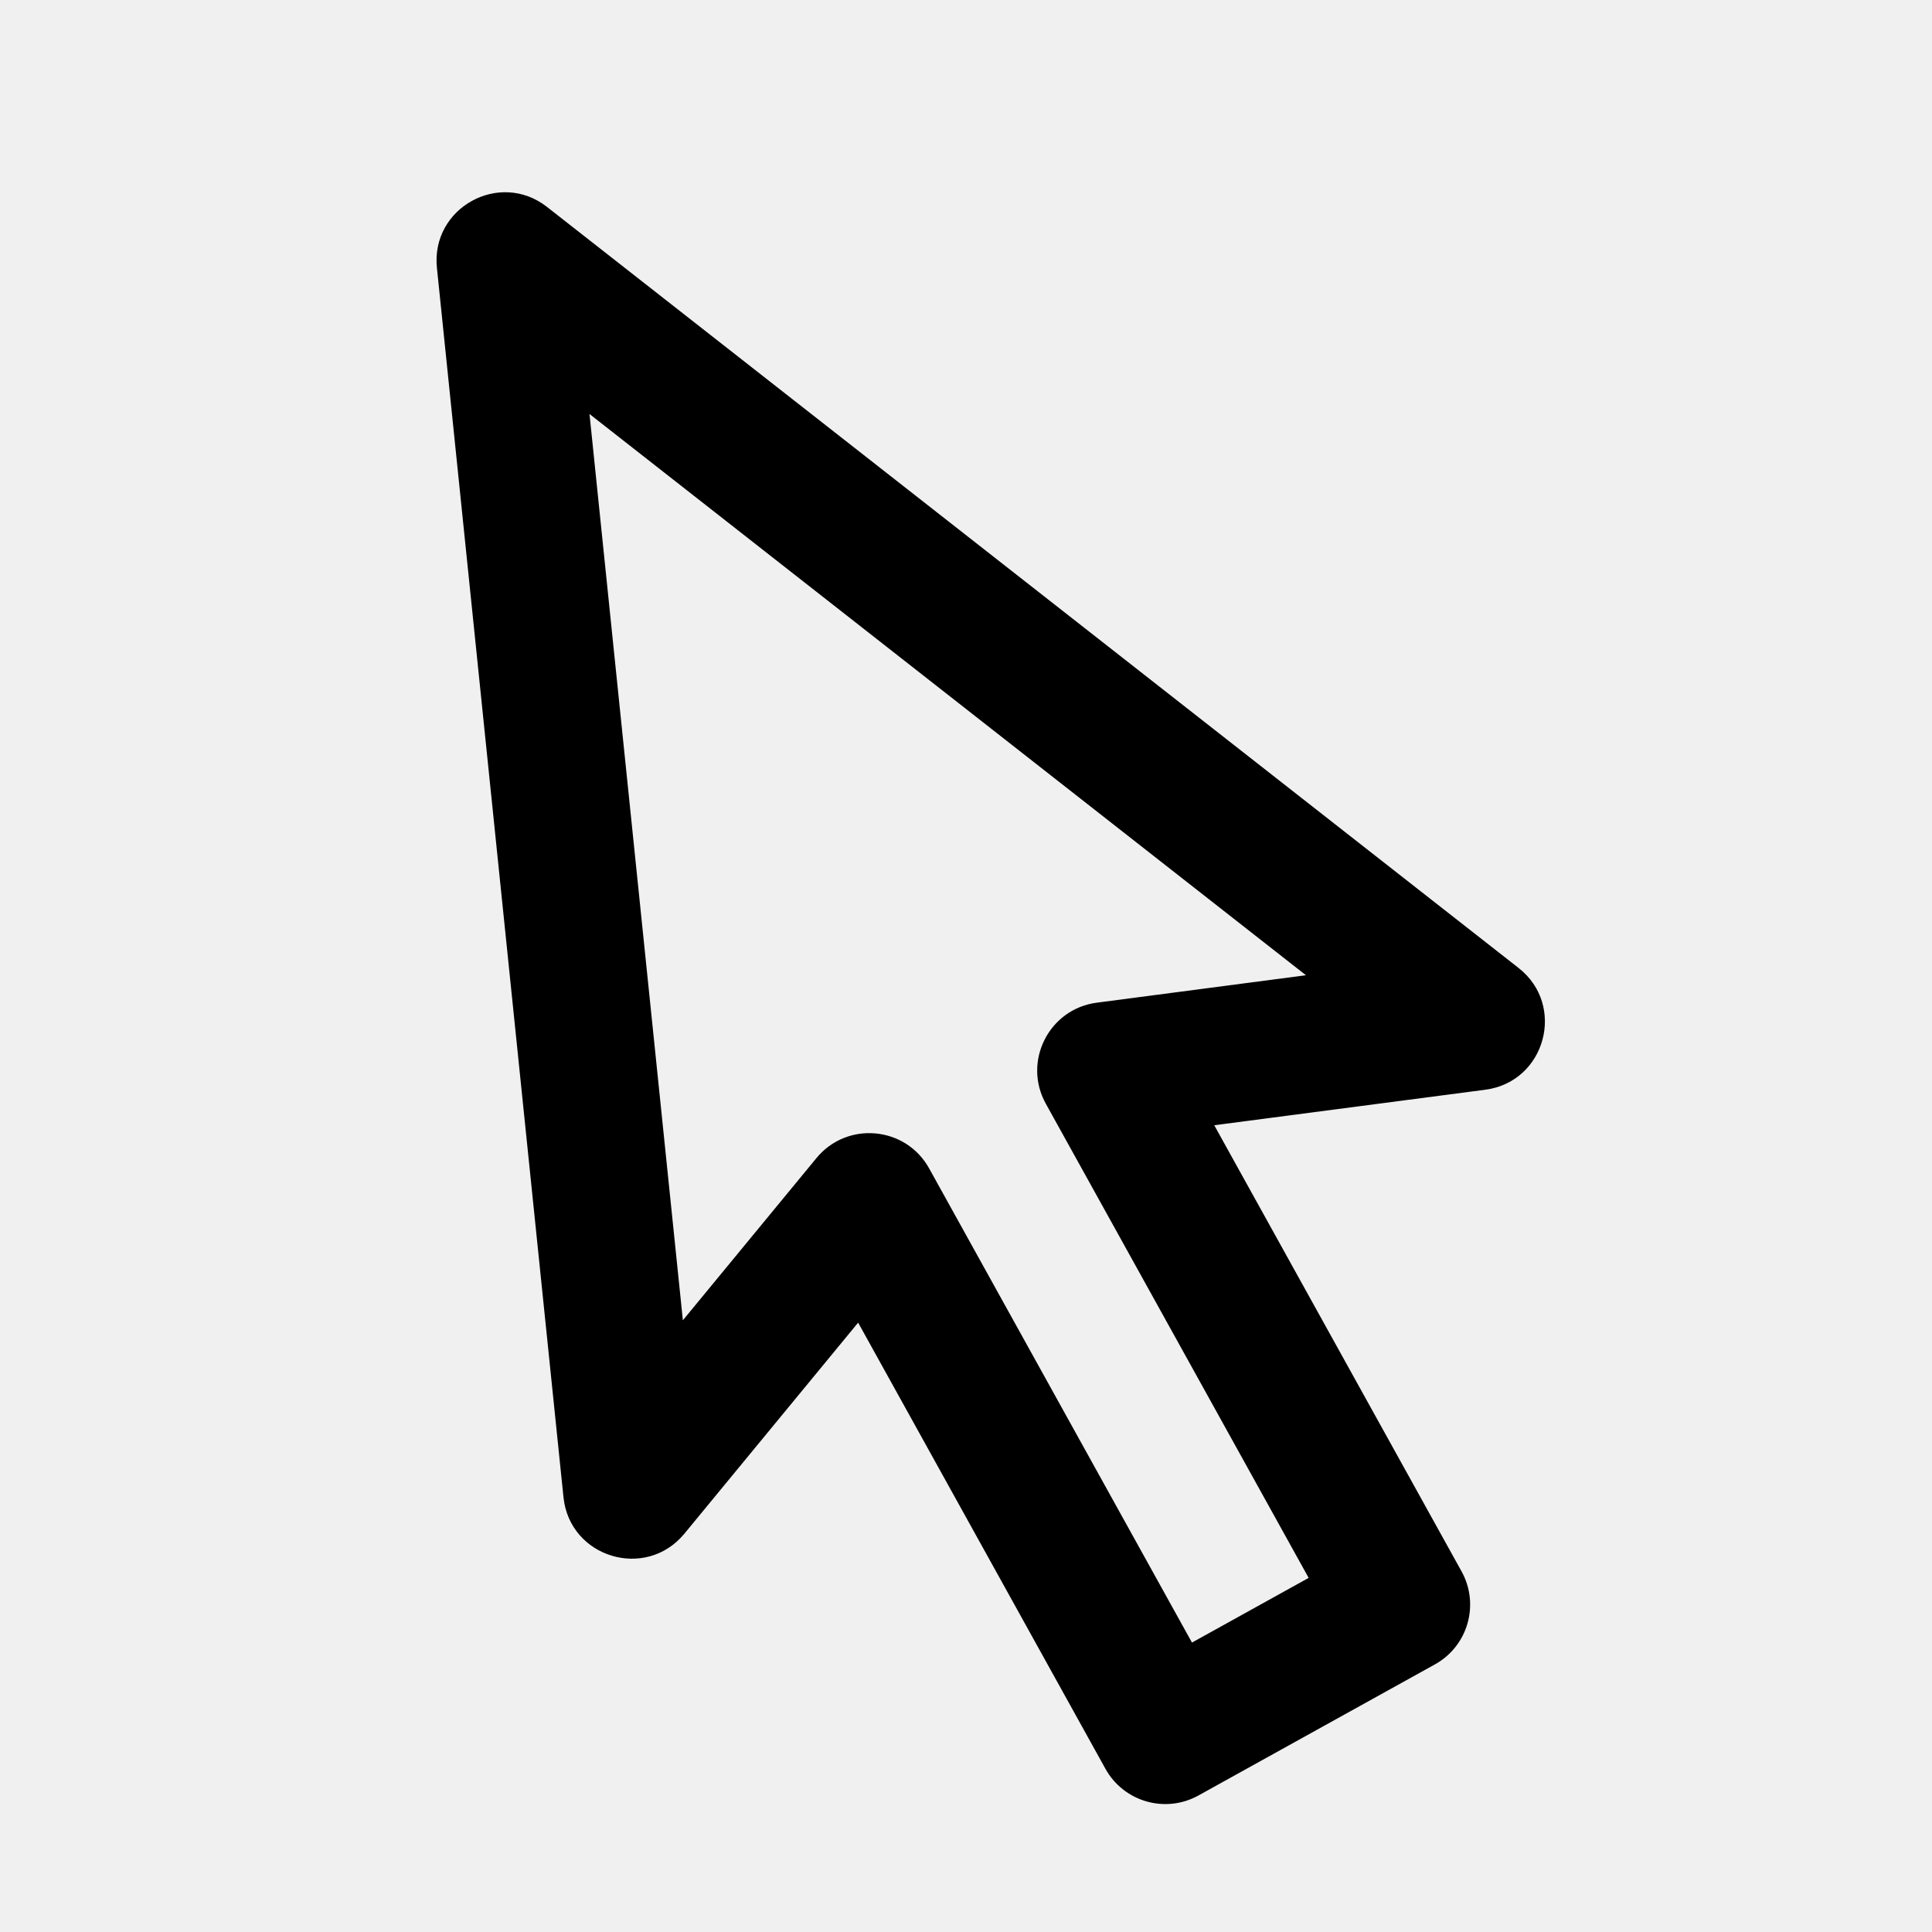
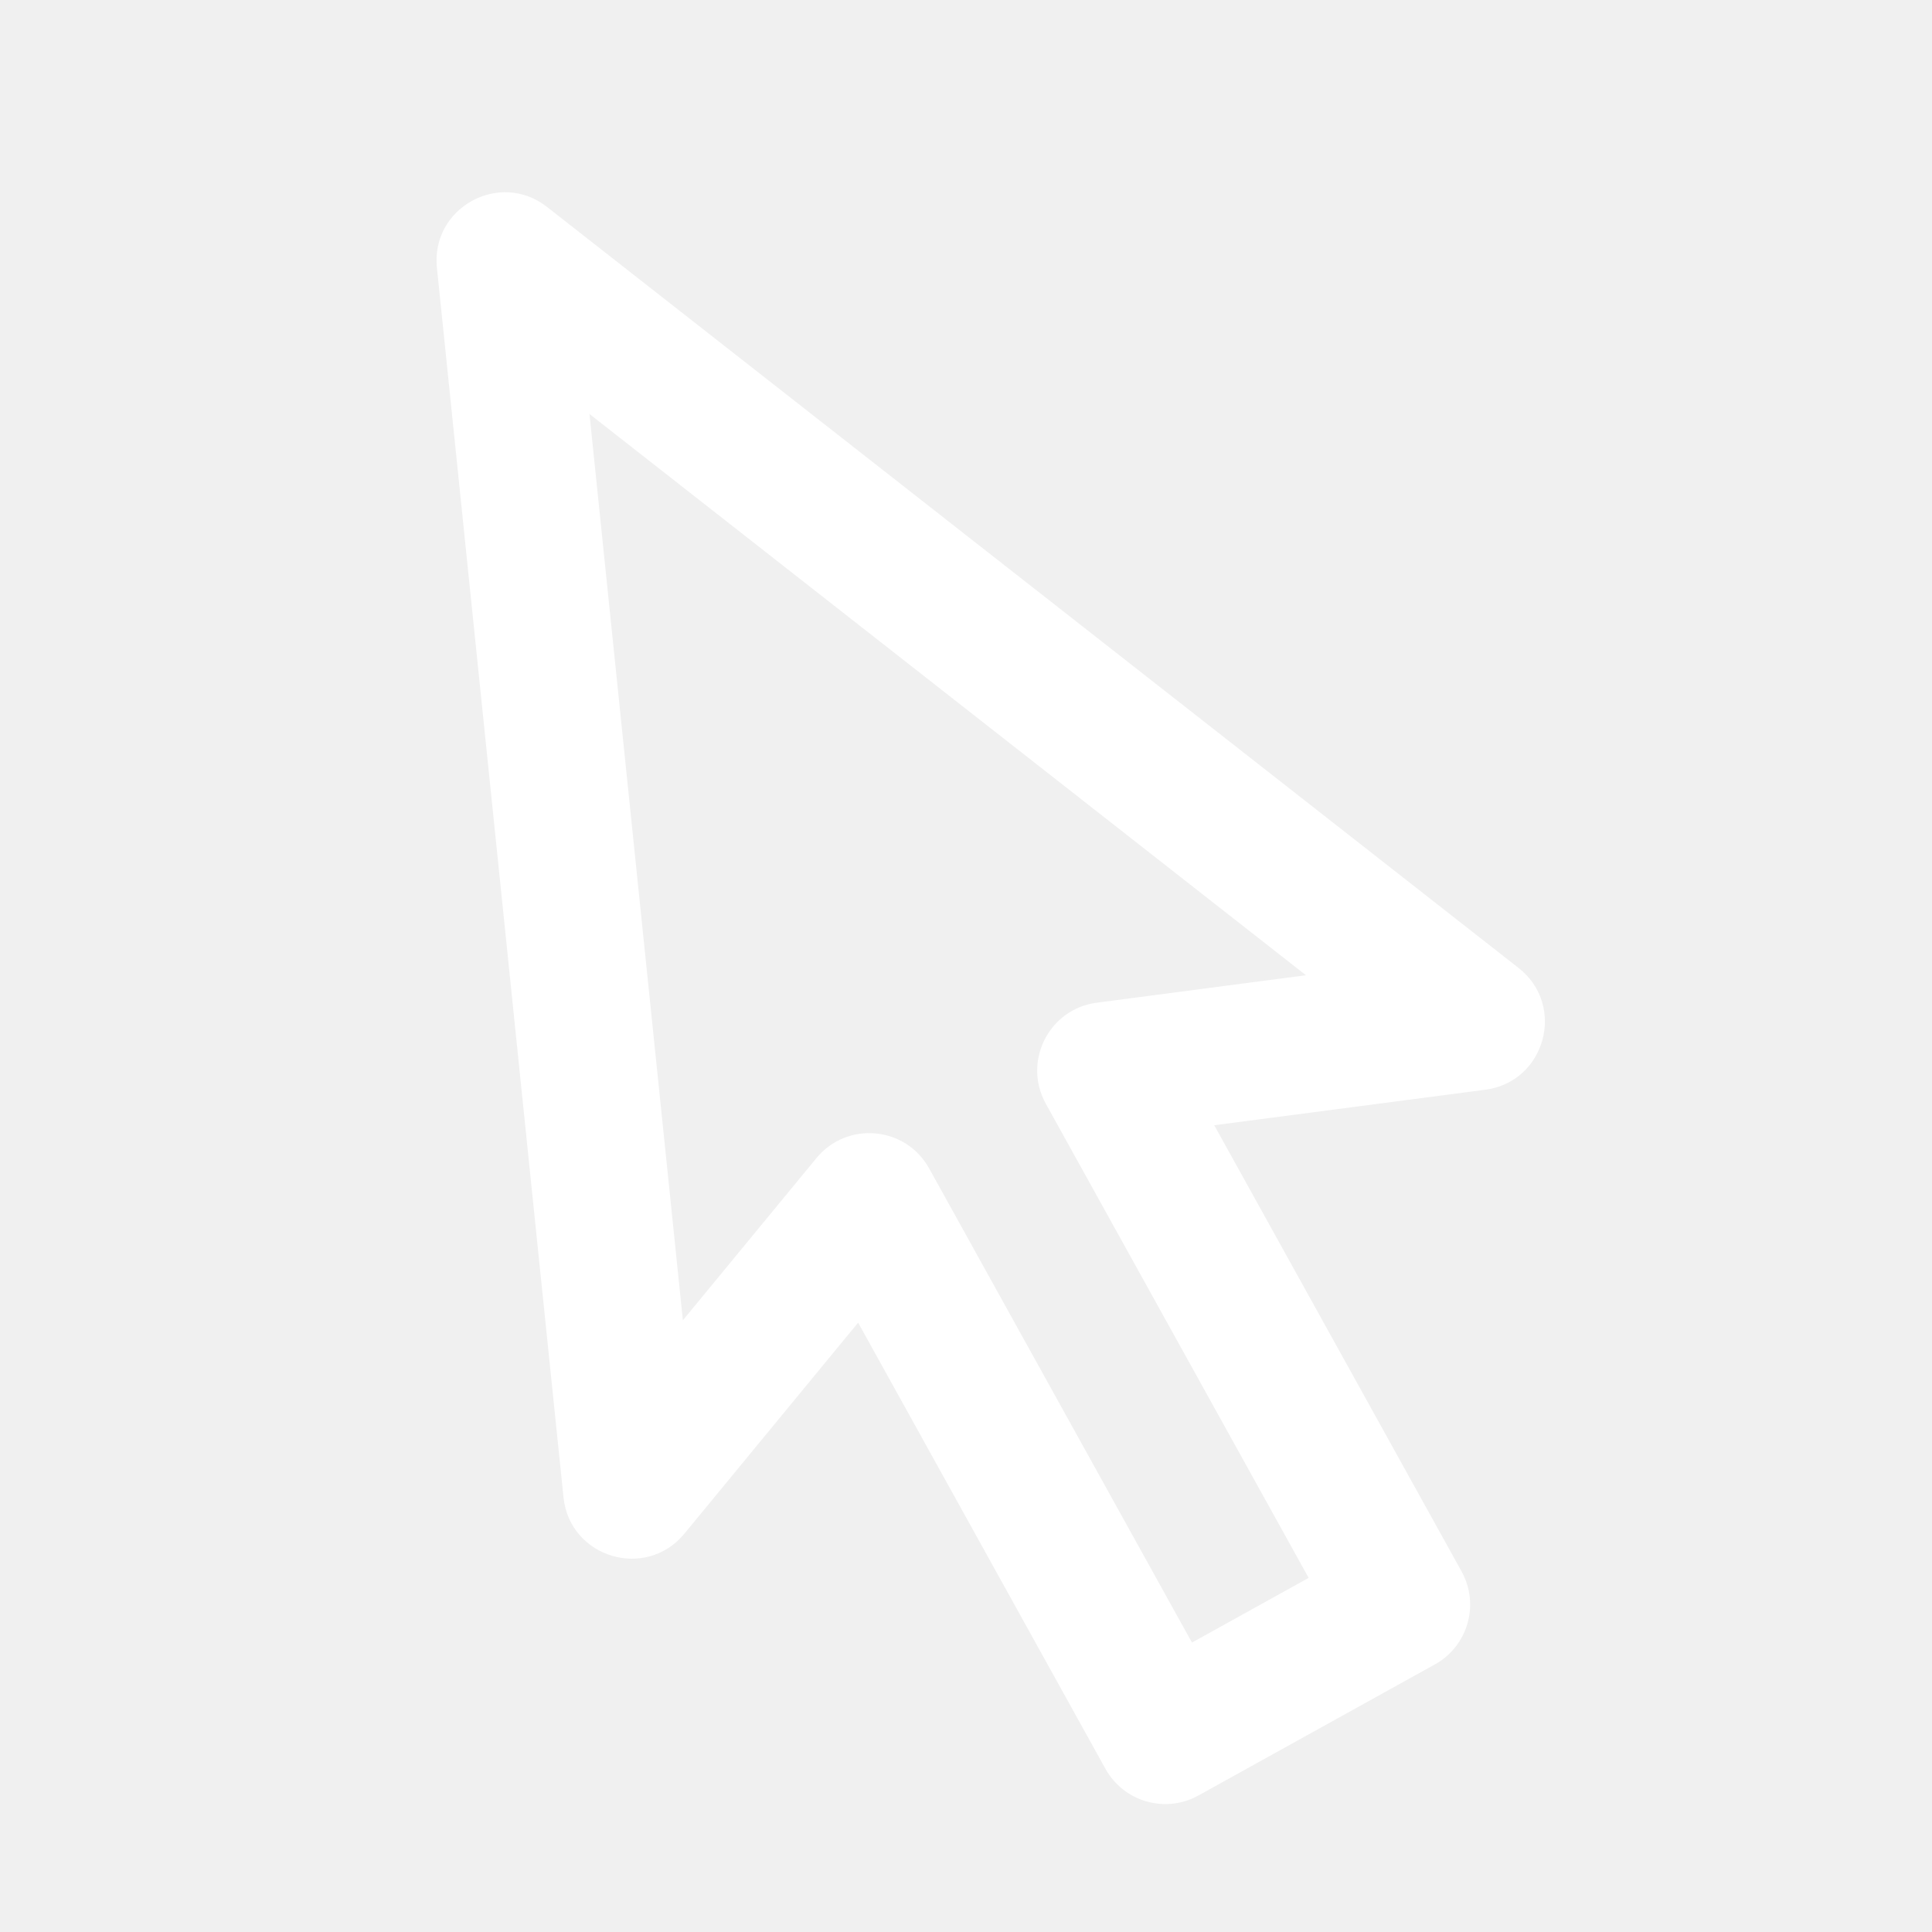
<svg xmlns="http://www.w3.org/2000/svg" xmlns:xlink="http://www.w3.org/1999/xlink" width="20px" height="20px" viewBox="0 0 20 20" version="1.1">
  <defs>
    <rect id="path-1" x="0" y="0" width="20" height="20" />
  </defs>
  <g id="mouse" stroke="none" stroke-width="1" fill="none" fill-rule="evenodd">
    <g>
-       <path d="M11.354,13.053 L11.354,18.333 C11.354,18.725 11.037,19.042 10.646,19.042 L7.847,19.042 C7.456,19.042 7.139,18.725 7.139,18.333 L7.139,13.053 L4.506,14.092 C3.921,14.322 3.348,13.733 3.595,13.155 L8.619,1.389 C8.864,0.814 9.679,0.815 9.922,1.391 L14.899,13.157 C15.143,13.735 14.571,14.322 13.987,14.092 L11.354,13.053 Z M9.937,12.013 C9.937,11.513 10.441,11.17 10.906,11.354 L12.937,12.155 L9.267,3.478 L5.564,12.152 L7.587,11.354 C8.052,11.17 8.556,11.513 8.556,12.013 L8.556,17.625 L9.937,17.625 L9.937,12.013 Z" id="Path-2-Copy" fill="#000000" fill-rule="nonzero" transform="translate(9.246499, 10) rotate(-29) translate(-9.246499, -10) " />
+       <path d="M11.354,13.053 L11.354,18.333 C11.354,18.725 11.037,19.042 10.646,19.042 L7.847,19.042 C7.456,19.042 7.139,18.725 7.139,18.333 L7.139,13.053 L4.506,14.092 C3.921,14.322 3.348,13.733 3.595,13.155 L8.619,1.389 C8.864,0.814 9.679,0.815 9.922,1.391 L14.899,13.157 C15.143,13.735 14.571,14.322 13.987,14.092 L11.354,13.053 Z M9.937,12.013 C9.937,11.513 10.441,11.17 10.906,11.354 L12.937,12.155 L9.267,3.478 L5.564,12.152 L7.587,11.354 C8.052,11.17 8.556,11.513 8.556,12.013 L8.556,17.625 L9.937,17.625 L9.937,12.013 Z" id="Path-2-Copy" fill="white" fill-rule="nonzero" transform="translate(9.246499, 10) rotate(-29) translate(-9.246499, -10) " />
      <mask id="mask-2" fill="white">
        <use xlink:href="#path-1" />
      </mask>
      <g id="Mask" />
    </g>
  </g>
</svg>
